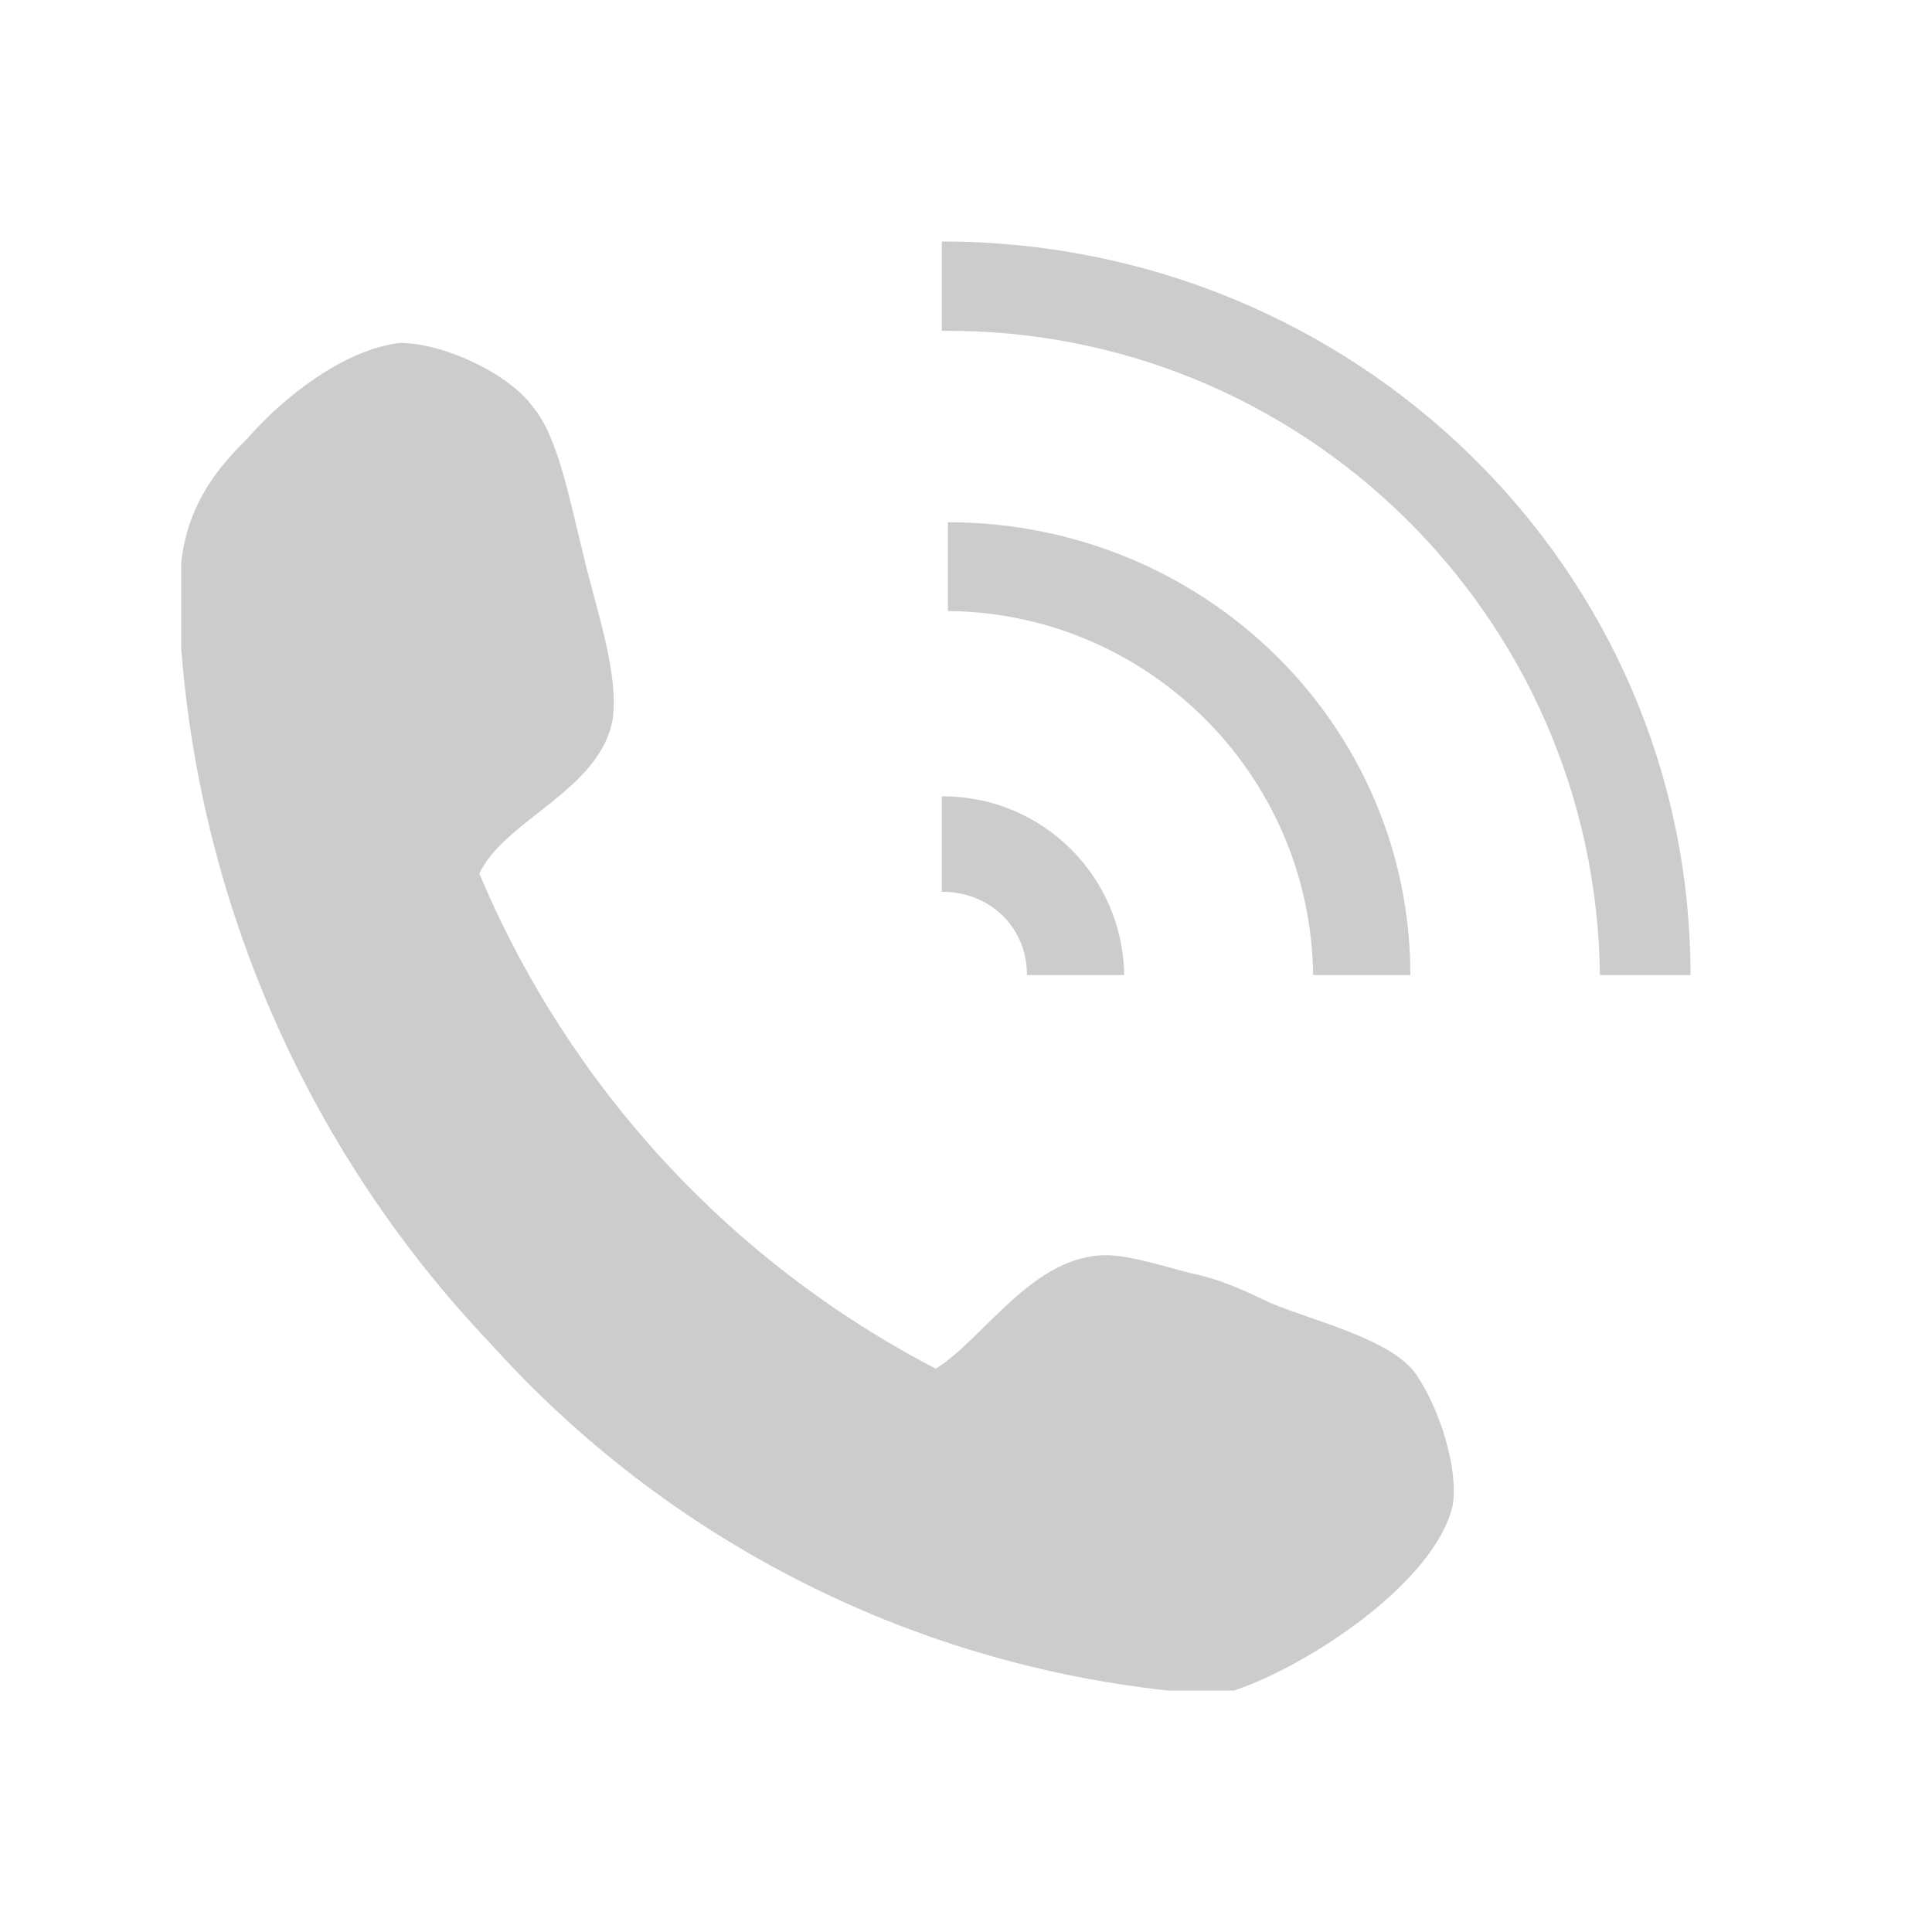
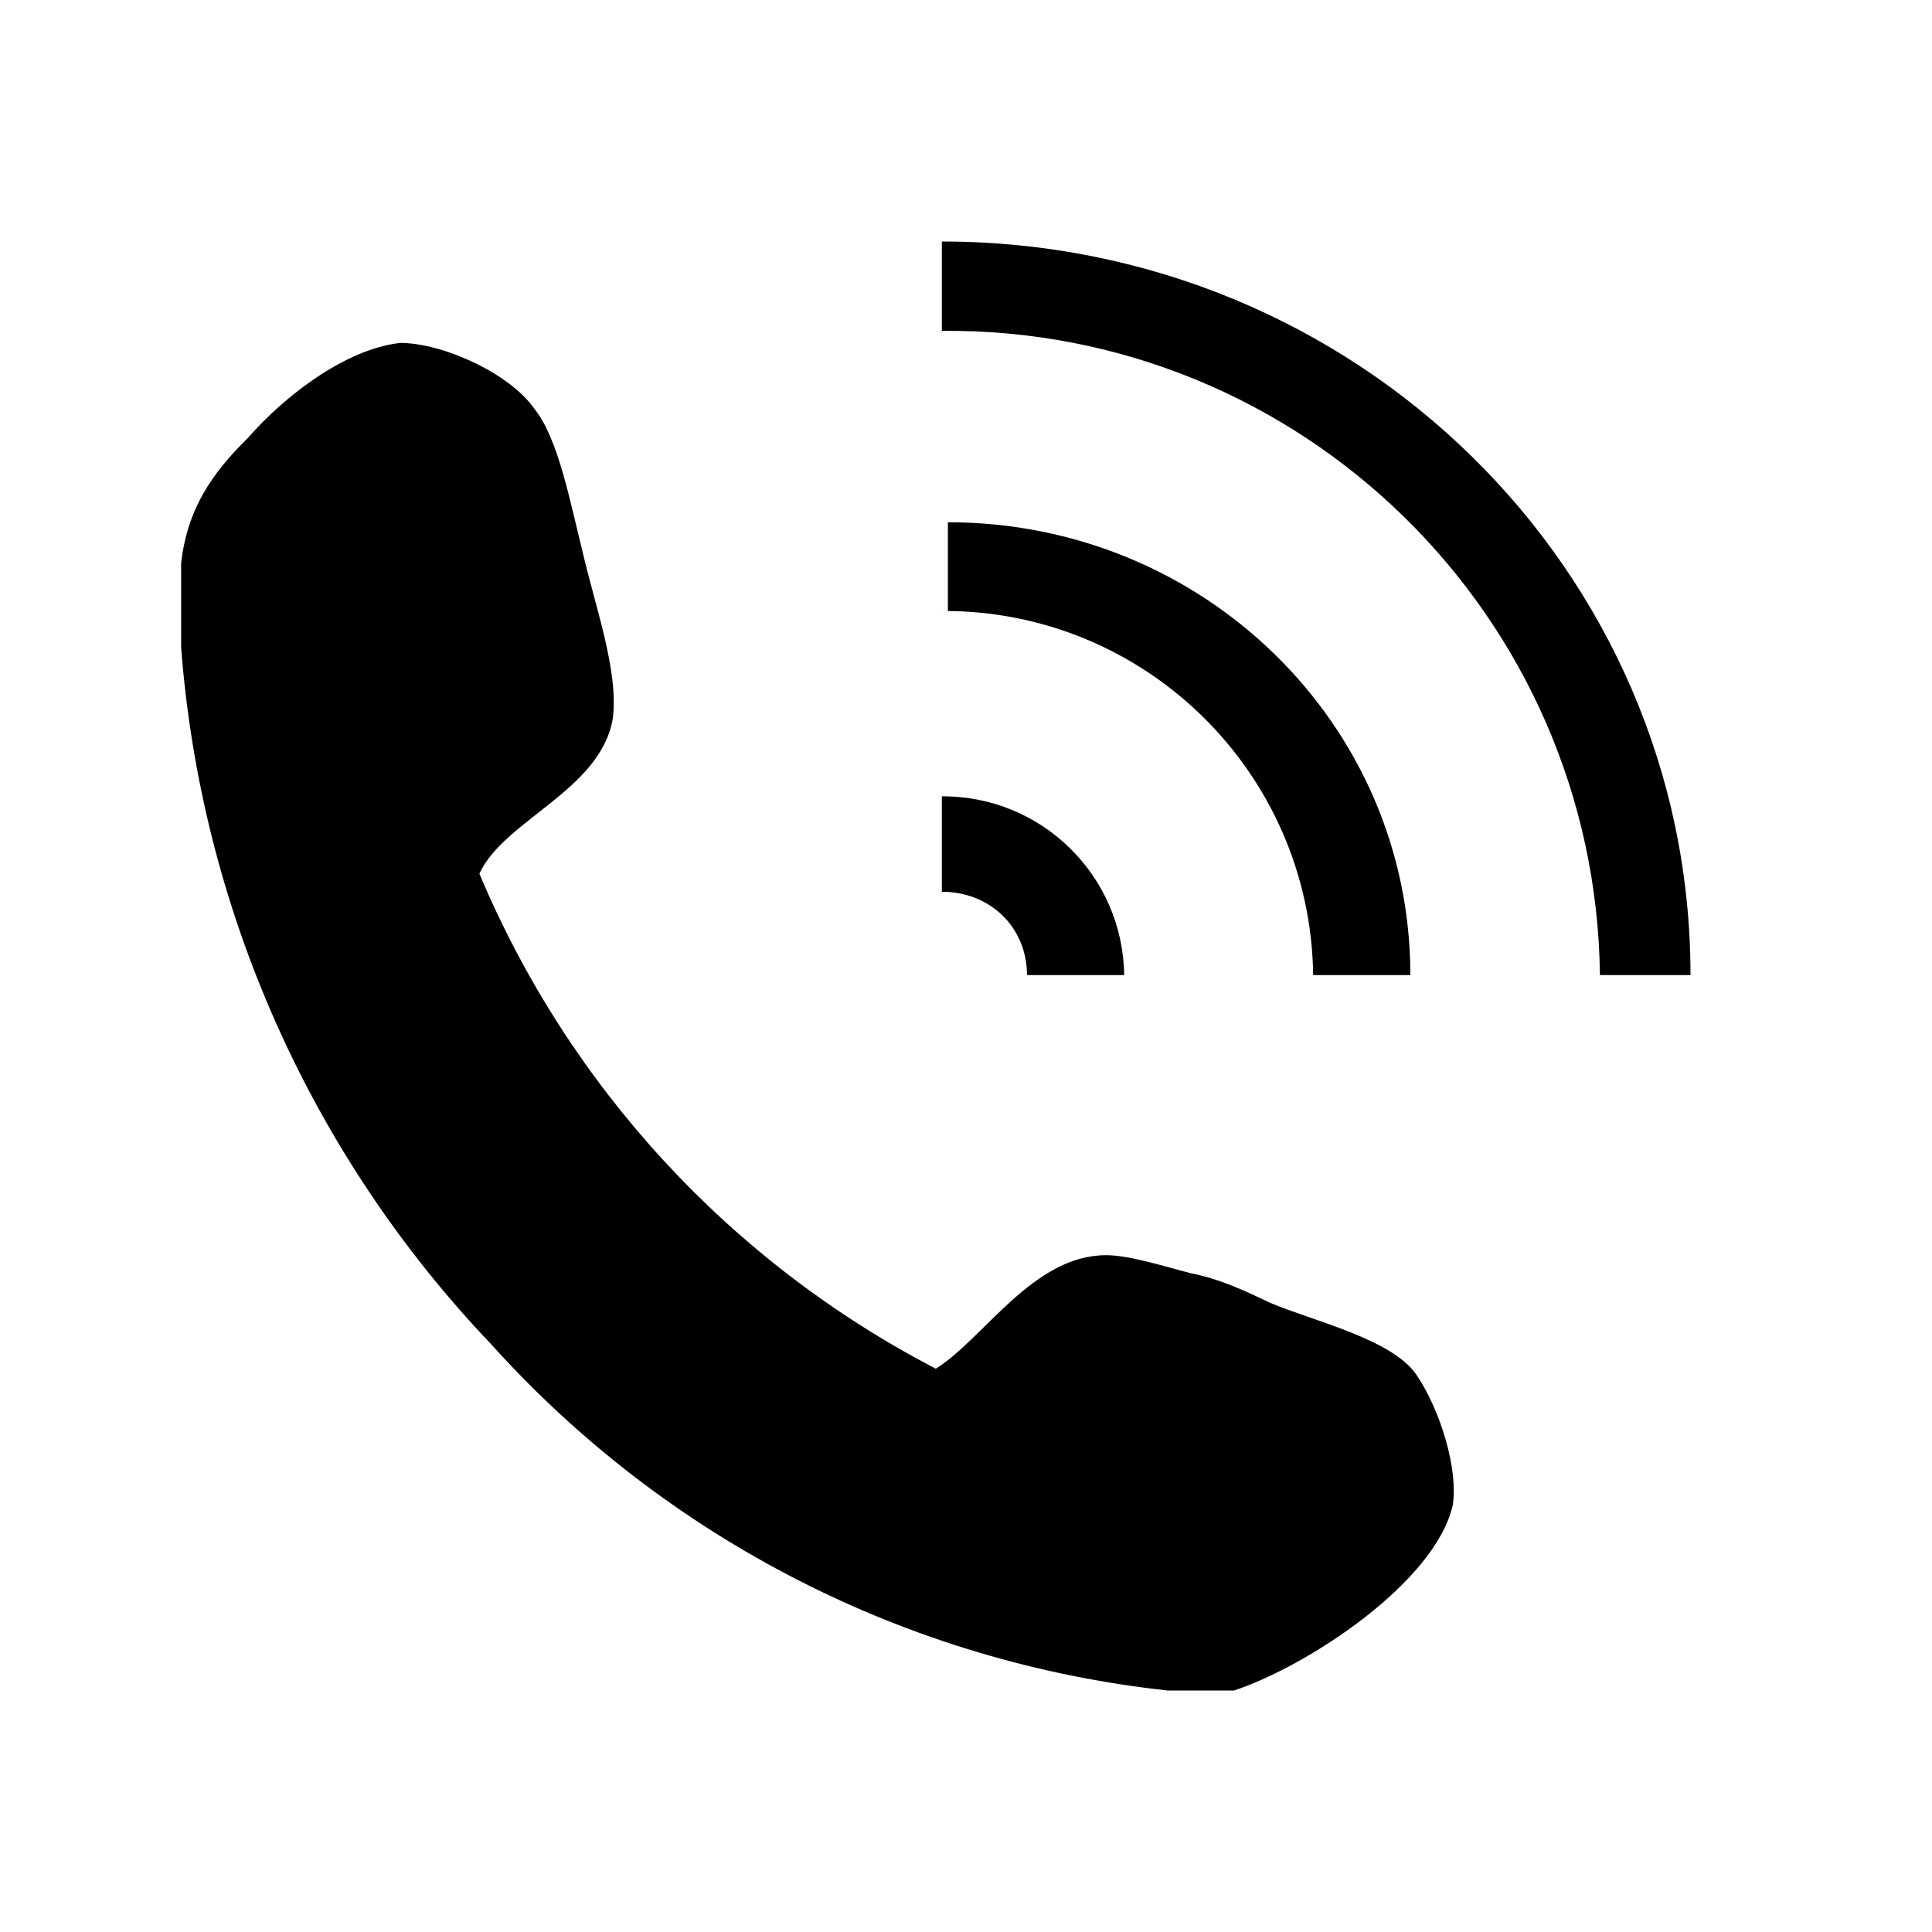
<svg xmlns="http://www.w3.org/2000/svg" viewBox="0 0 32 32">
-   <g fill="#000" opacity=".2">
-     <path d="M20.44 28h-1.1a17.63 17.63 0 0 1-11.2-5.73A18.8 18.8 0 0 1 3 10.72V9.33c.1-.89.5-1.48 1.1-2.07.61-.7 1.62-1.48 2.53-1.58.7 0 1.81.5 2.22 1.09.4.49.6 1.58.8 2.37.2.88.6 1.97.5 2.76-.2 1.19-1.8 1.68-2.21 2.57a16.4 16.4 0 0 0 7.56 8.2c.8-.5 1.61-1.88 2.82-1.88.4 0 1.01.2 1.41.3.5.1.91.3 1.31.49.71.3 2.02.6 2.42 1.19.4.59.7 1.58.6 2.17-.3 1.28-2.41 2.66-3.62 3.06ZM15.6 5.48A10.8 10.8 0 0 1 26.5 16.15H28C28 9.43 22.46 4 15.6 4v1.48Z" />
-     <path d="M15.6 13.19v1.58c.8 0 1.41.59 1.41 1.38h1.61a3 3 0 0 0-3.02-2.96ZM15.6 10.12a6.11 6.11 0 0 1 6.15 6.03h1.61c0-4.15-3.42-7.5-7.66-7.5v1.47h-.1Z" />
-   </g>
+   <path d="M20.44 28h-1.1a17.63 17.63 0 0 1-11.2-5.73A18.8 18.8 0 0 1 3 10.72V9.33c.1-.89.5-1.48 1.1-2.07.61-.7 1.62-1.48 2.53-1.58.7 0 1.81.5 2.22 1.09.4.49.6 1.58.8 2.37.2.88.6 1.97.5 2.76-.2 1.19-1.8 1.68-2.21 2.57a16.4 16.4 0 0 0 7.56 8.2c.8-.5 1.61-1.88 2.82-1.88.4 0 1.01.2 1.41.3.5.1.91.3 1.31.49.71.3 2.02.6 2.42 1.19.4.59.7 1.58.6 2.17-.3 1.28-2.41 2.66-3.62 3.06ZM15.6 5.48A10.8 10.8 0 0 1 26.5 16.15H28C28 9.43 22.46 4 15.6 4v1.48ZM15.6 13.19v1.58c.8 0 1.41.59 1.41 1.38h1.61a3 3 0 0 0-3.02-2.96ZM15.6 10.12a6.11 6.11 0 0 1 6.15 6.03h1.61c0-4.15-3.42-7.5-7.66-7.5v1.47h-.1Z" fill="#000" />
</svg>
